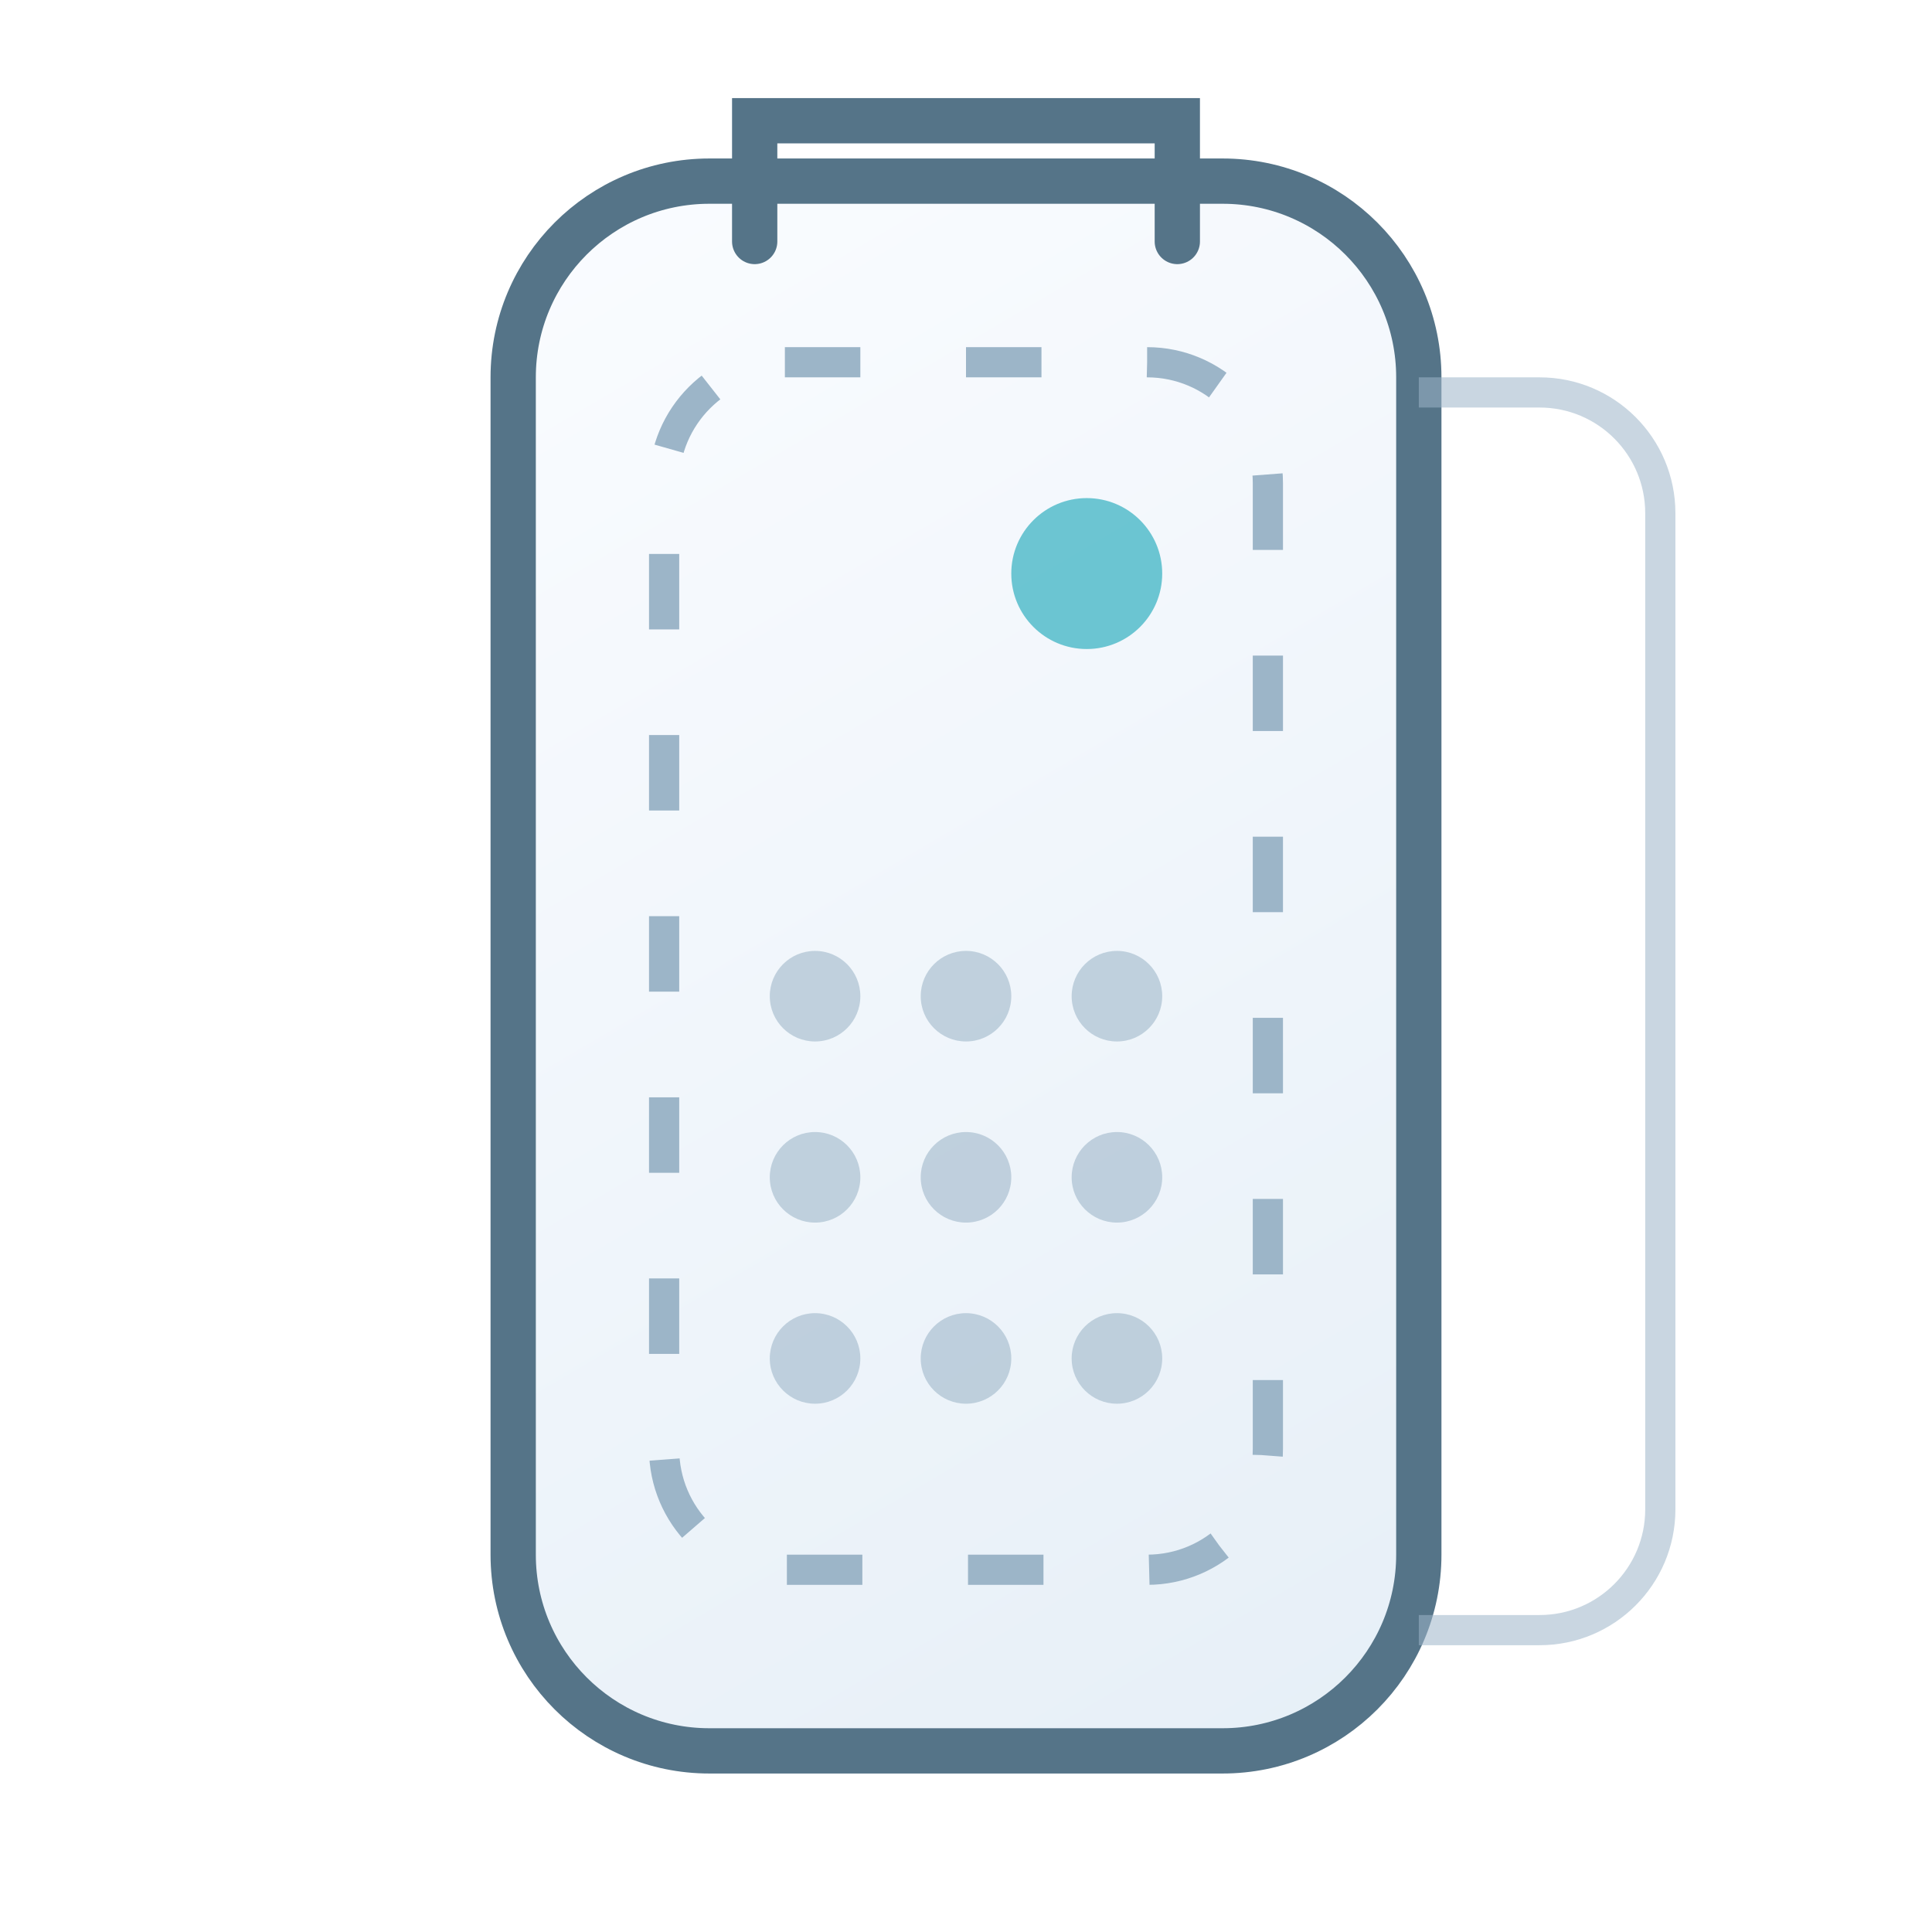
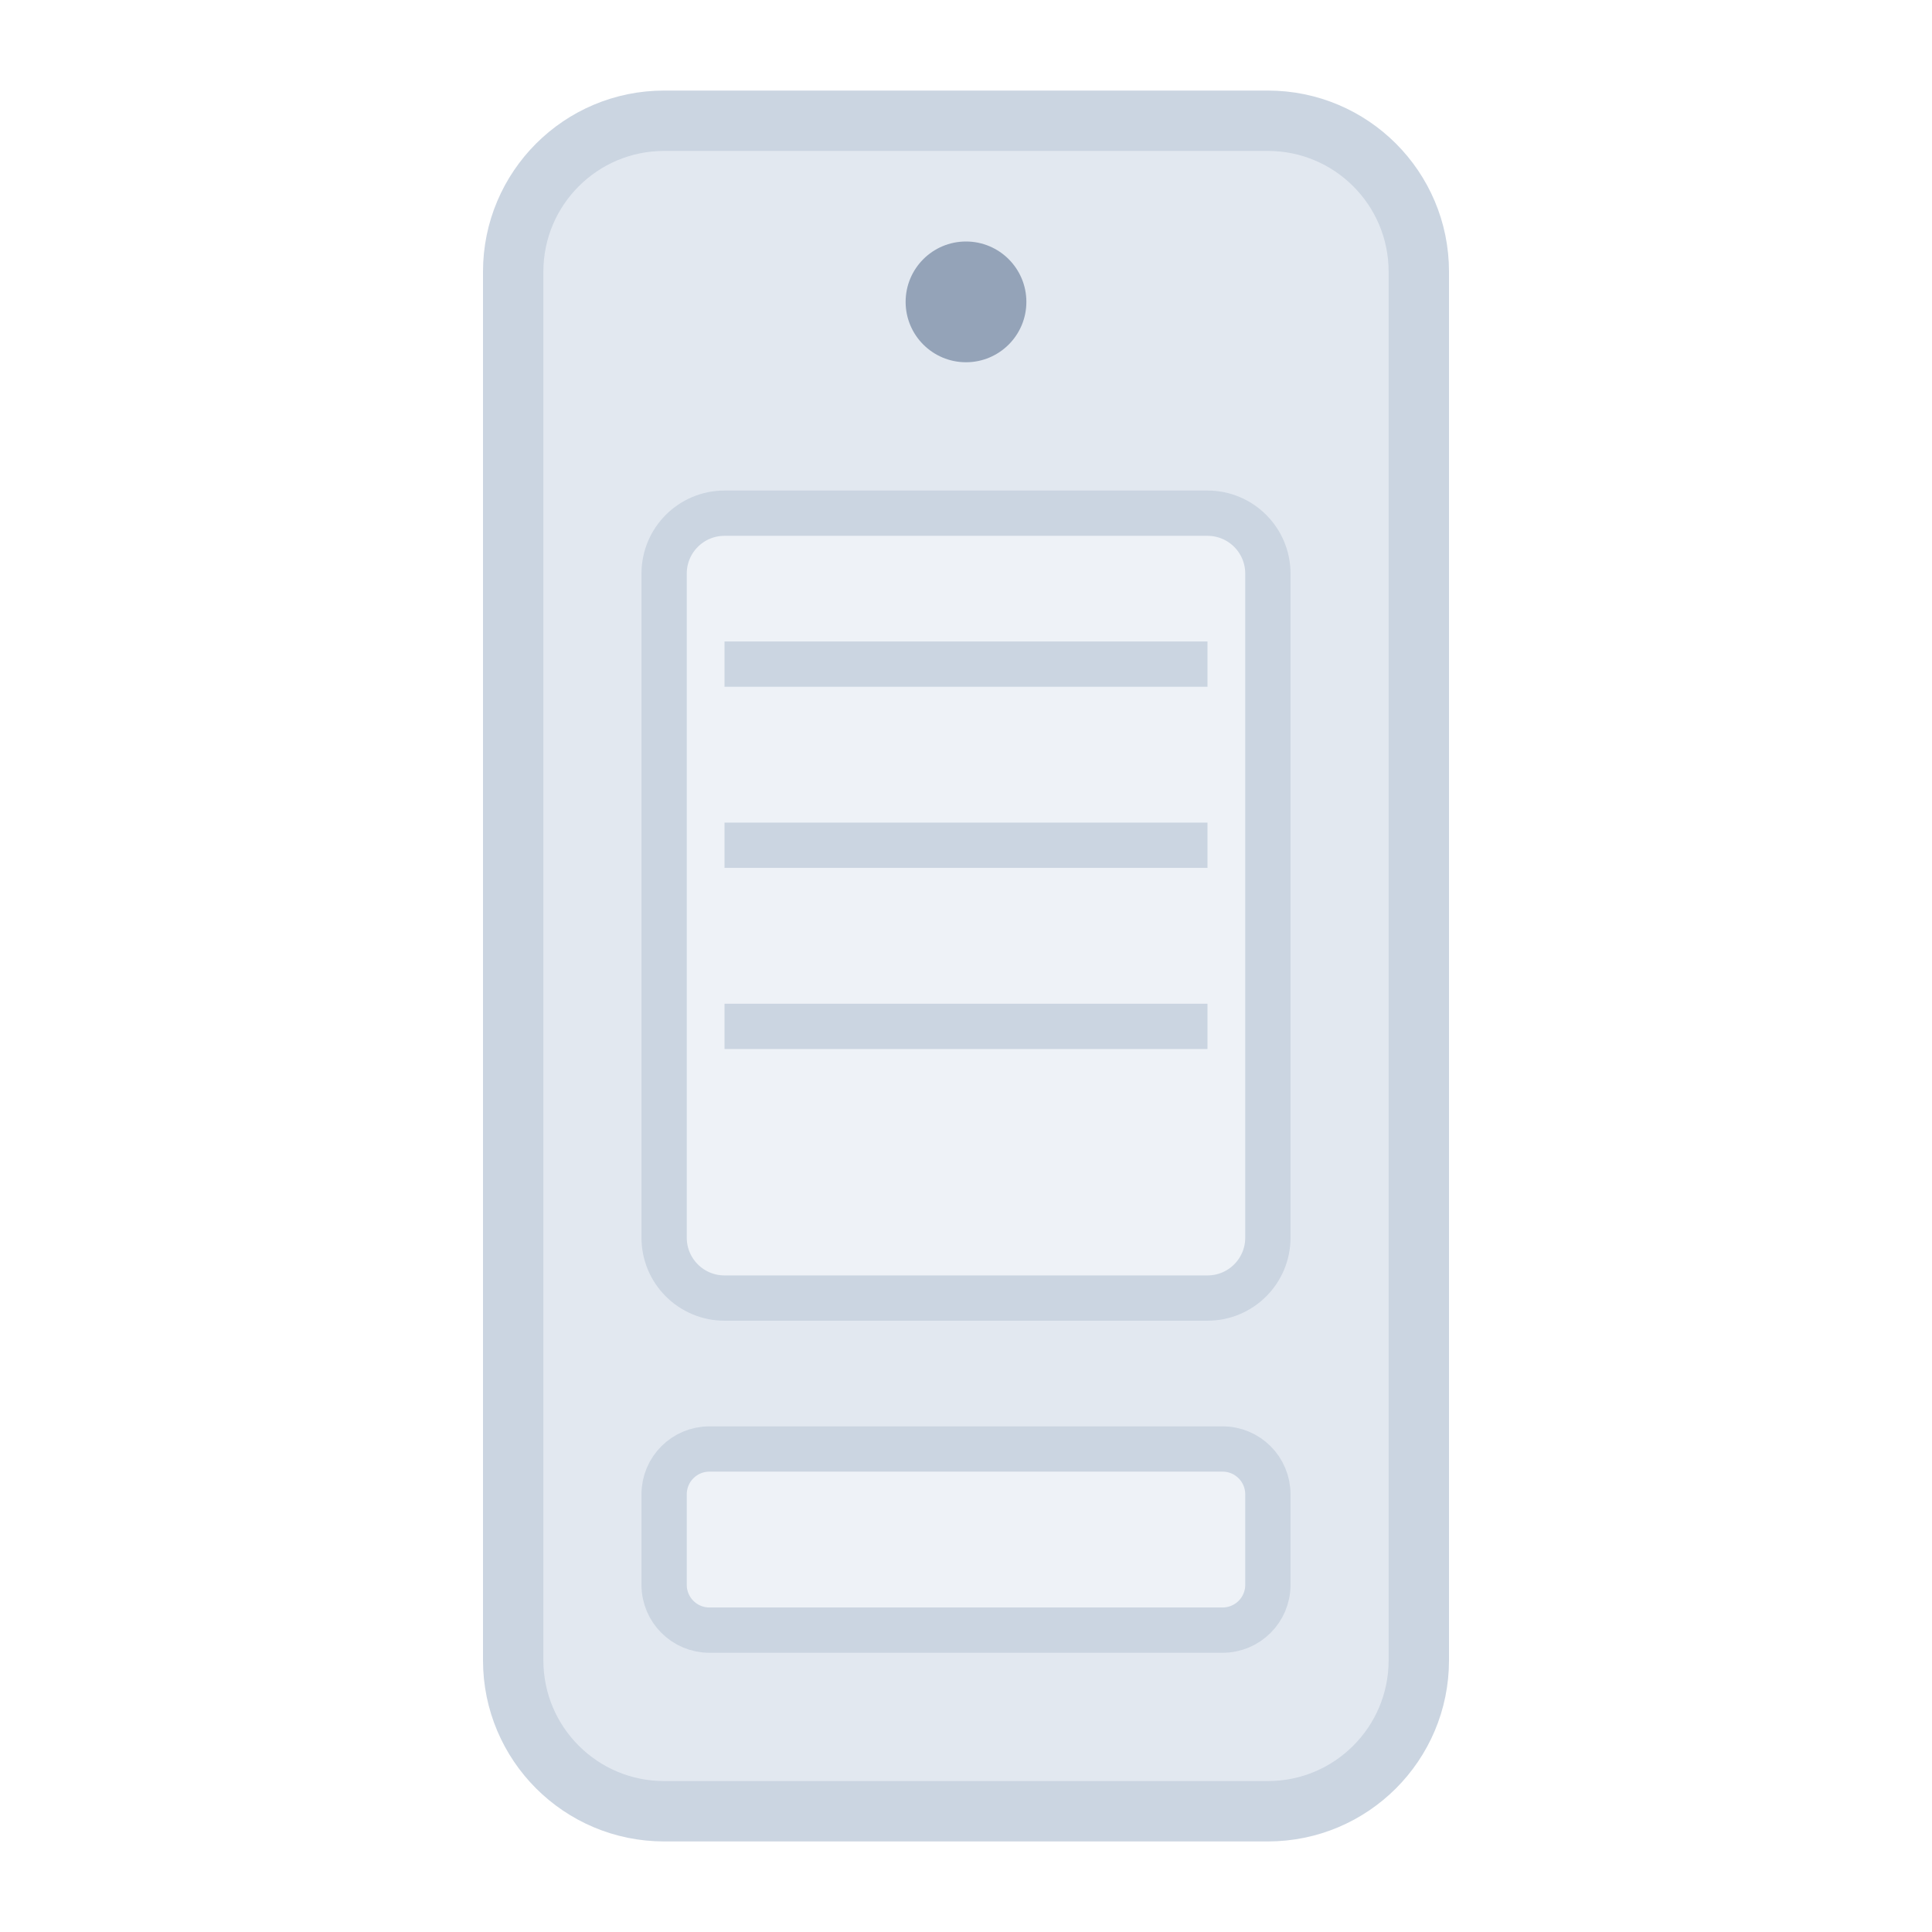
- <svg xmlns="http://www.w3.org/2000/svg" width="128" height="128" viewBox="0 0 128 128" fill="none" role="img" aria-labelledby="title desc">
-   <defs>
-     <linearGradient id="caseBody" x1="34" y1="14" x2="94" y2="116" gradientUnits="userSpaceOnUse">
-       <stop stop-color="#FAFCFF" />
-       <stop offset="1" stop-color="#E6EFF7" />
-     </linearGradient>
-   </defs>
-   <rect x="34" y="12" width="60" height="104" rx="13" fill="url(#caseBody)" stroke="#557488" stroke-width="3" />
-   <rect x="44" y="24" width="40" height="80" rx="8" stroke="#9CB5C8" stroke-width="2" stroke-dasharray="5 7" />
-   <circle cx="72" cy="38" r="5" fill="#19A7B8" opacity="0.62" />
-   <g fill="#9CB5C8" opacity="0.58">
-     <circle cx="54" cy="66" r="3" />
-     <circle cx="64" cy="66" r="3" />
-     <circle cx="74" cy="66" r="3" />
-     <circle cx="54" cy="78" r="3" />
-     <circle cx="64" cy="78" r="3" />
-     <circle cx="74" cy="78" r="3" />
-     <circle cx="54" cy="90" r="3" />
-     <circle cx="64" cy="90" r="3" />
-     <circle cx="74" cy="90" r="3" />
-   </g>
-   <path d="M94 26H102C106.418 26 110 29.582 110 34V100C110 104.418 106.418 108 102 108H94" stroke="#9CB5C8" stroke-width="2" opacity="0.55" />
-   <path d="M50 16V8H78V16" stroke="#557488" stroke-width="3" stroke-linecap="round" />
+ <svg xmlns="http://www.w3.org/2000/svg" viewBox="0 0 128 128" fill="none" role="img" aria-label="CASE">
+   <rect x="34" y="8" width="60" height="112" rx="10" fill="#e2e8f0" stroke="#cbd5e1" stroke-width="4" />
+   <rect x="44" y="34" width="40" height="52" rx="4" fill="#eef2f7" stroke="#cbd5e1" stroke-width="3" />
+   <line x1="48" y1="44" x2="80" y2="44" stroke="#cbd5e1" stroke-width="3" />
+   <line x1="48" y1="56" x2="80" y2="56" stroke="#cbd5e1" stroke-width="3" />
+   <line x1="48" y1="68" x2="80" y2="68" stroke="#cbd5e1" stroke-width="3" />
+   <circle cx="64" cy="20" r="4" fill="#94a3b8" />
+   <rect x="44" y="96" width="40" height="12" rx="3" fill="#eef2f7" stroke="#cbd5e1" stroke-width="3" />
</svg>
